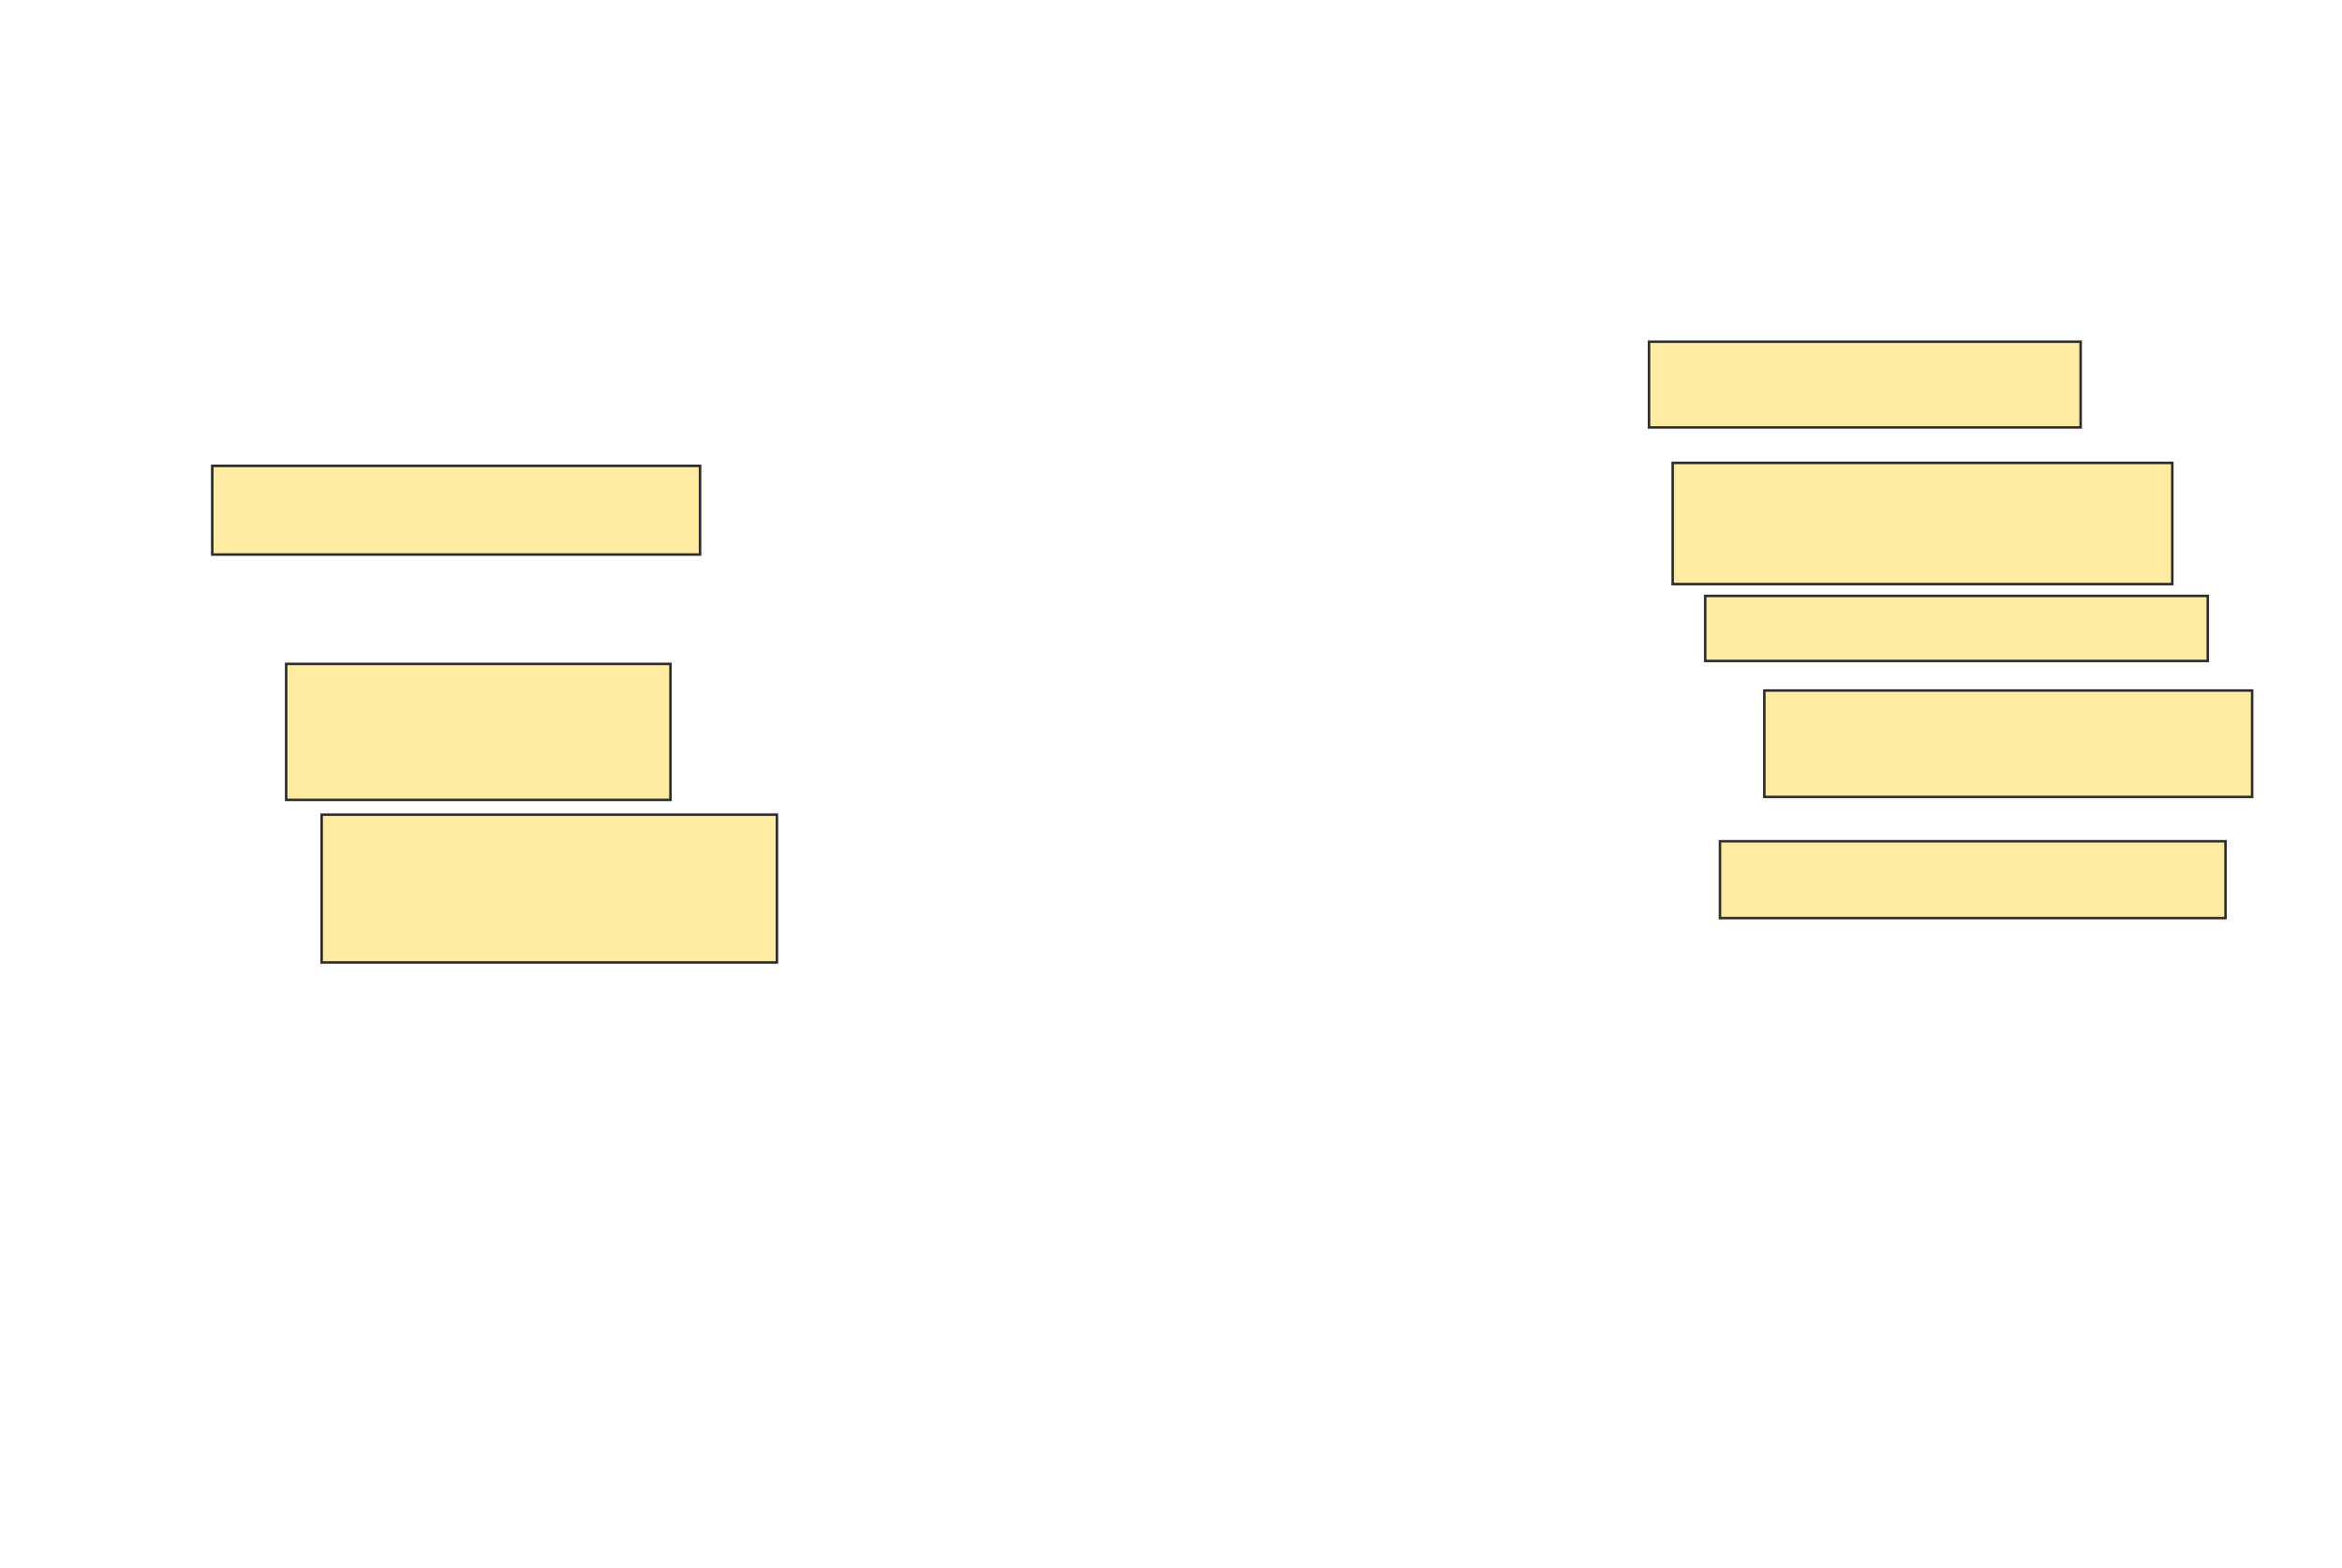
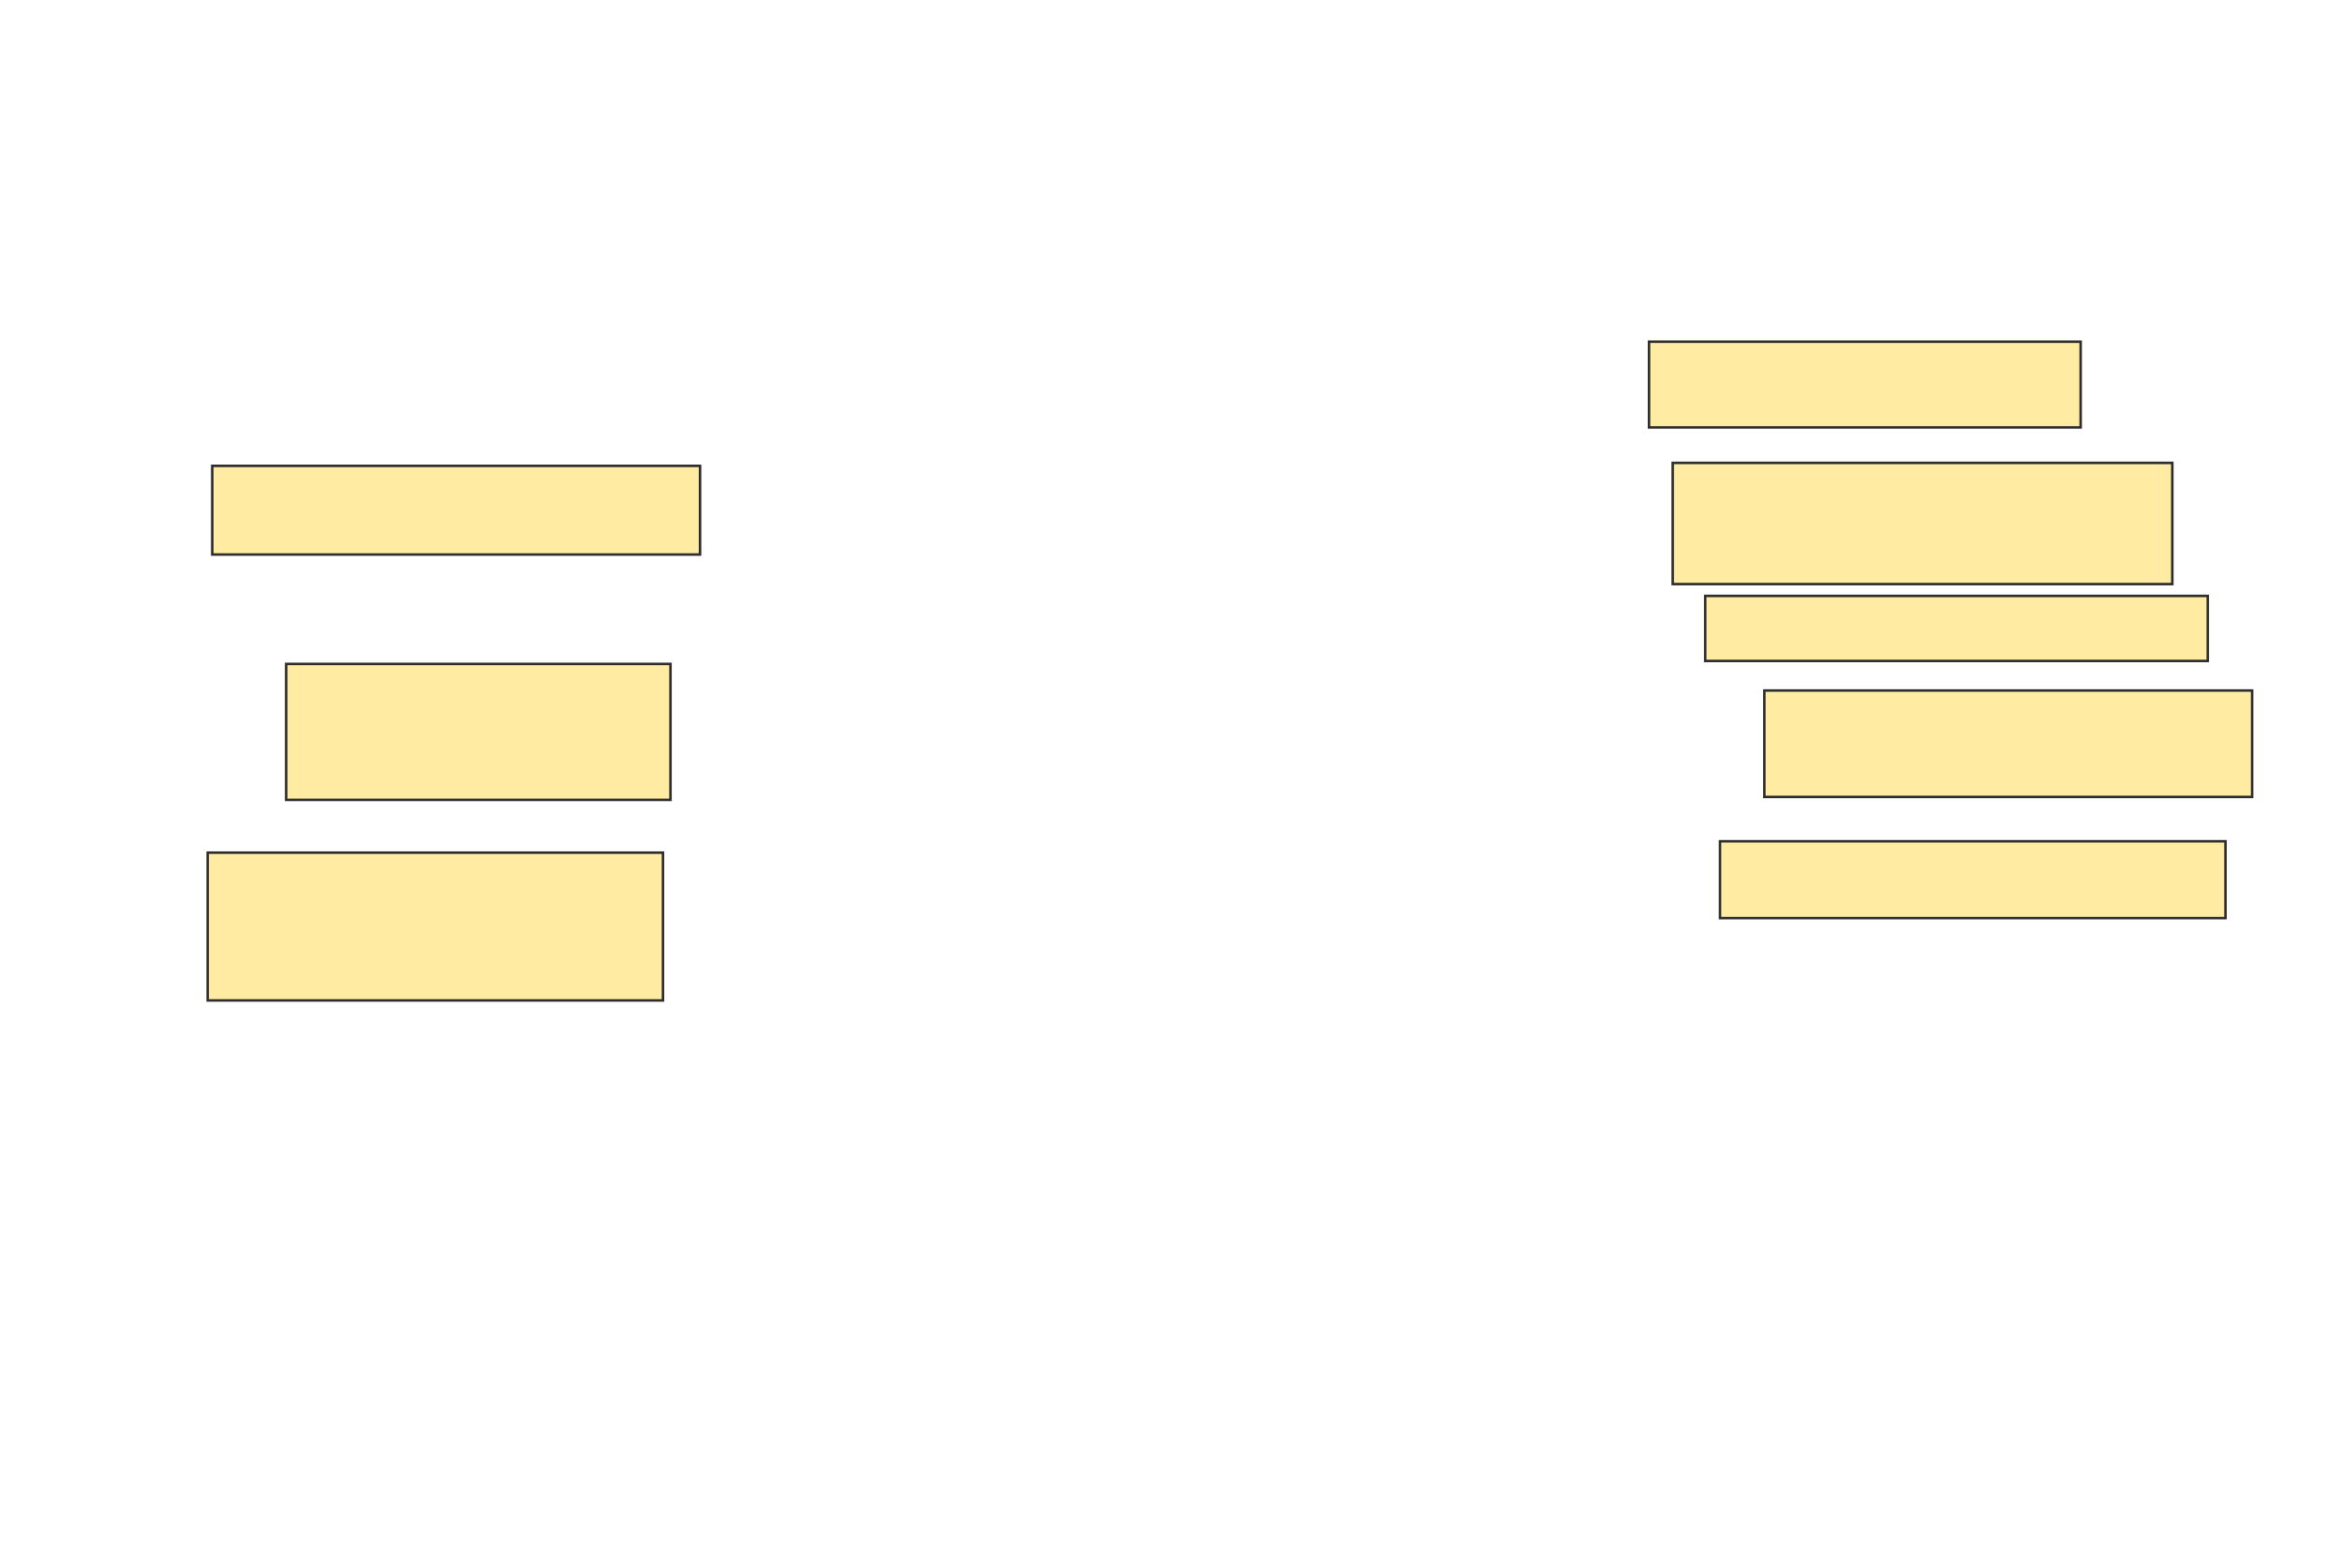
<svg xmlns="http://www.w3.org/2000/svg" width="932" height="624">
  <g>
  </g>
  <g>
-     <rect id="383b40c4cbd74961a0270a9d8a519101-ao-1" height="35.294" width="194.118" y="185.412" x="84.471" stroke="#2D2D2D" fill="#FFEBA2" />
-     <rect id="383b40c4cbd74961a0270a9d8a519101-ao-2" height="54.118" width="152.941" y="264.235" x="113.882" stroke="#2D2D2D" fill="#FFEBA2" />
-     <rect id="383b40c4cbd74961a0270a9d8a519101-ao-3" height="58.824" width="181.176" y="324.235" x="128" stroke="#2D2D2D" fill="#FFEBA2" />
-     <rect id="383b40c4cbd74961a0270a9d8a519101-ao-5" height="34.118" width="171.765" y="136" x="656.235" stroke="#2D2D2D" fill="#FFEBA2" />
-     <rect id="383b40c4cbd74961a0270a9d8a519101-ao-6" height="48.235" width="198.824" y="184.235" x="665.647" stroke="#2D2D2D" fill="#FFEBA2" />
-     <rect id="383b40c4cbd74961a0270a9d8a519101-ao-7" height="25.882" width="200" y="237.176" x="678.588" stroke="#2D2D2D" fill="#FFEBA2" />
-     <rect id="383b40c4cbd74961a0270a9d8a519101-ao-8" height="42.353" width="194.118" y="274.823" x="702.118" stroke="#2D2D2D" fill="#FFEBA2" />
-     <rect id="383b40c4cbd74961a0270a9d8a519101-ao-9" height="30.588" width="201.176" y="334.823" x="684.471" stroke="#2D2D2D" fill="#FFEBA2" />
+     <rect fill="#FFEBA2" stroke="#2D2D2D" x="84.471" y="185.412" width="194.118" height="35.294" id="383b40c4cbd74961a0270a9d8a519101-ao-1" />
+     <rect fill="#FFEBA2" stroke="#2D2D2D" x="113.882" y="264.235" width="152.941" height="54.118" id="383b40c4cbd74961a0270a9d8a519101-ao-2" />
+     <rect fill="#FFEBA2" stroke="#2D2D2D" x="82.651" y="339.352" width="181.176" height="58.824" id="383b40c4cbd74961a0270a9d8a519101-ao-3" />
+     <rect fill="#FFEBA2" stroke="#2D2D2D" x="656.235" y="136" width="171.765" height="34.118" id="383b40c4cbd74961a0270a9d8a519101-ao-5" />
+     <rect fill="#FFEBA2" stroke="#2D2D2D" x="665.647" y="184.235" width="198.824" height="48.235" id="383b40c4cbd74961a0270a9d8a519101-ao-6" />
+     <rect fill="#FFEBA2" stroke="#2D2D2D" x="678.588" y="237.176" width="200" height="25.882" id="383b40c4cbd74961a0270a9d8a519101-ao-7" />
+     <rect fill="#FFEBA2" stroke="#2D2D2D" x="702.118" y="274.823" width="194.118" height="42.353" id="383b40c4cbd74961a0270a9d8a519101-ao-8" />
+     <rect fill="#FFEBA2" stroke="#2D2D2D" x="684.471" y="334.823" width="201.176" height="30.588" id="383b40c4cbd74961a0270a9d8a519101-ao-9" />
  </g>
</svg>
